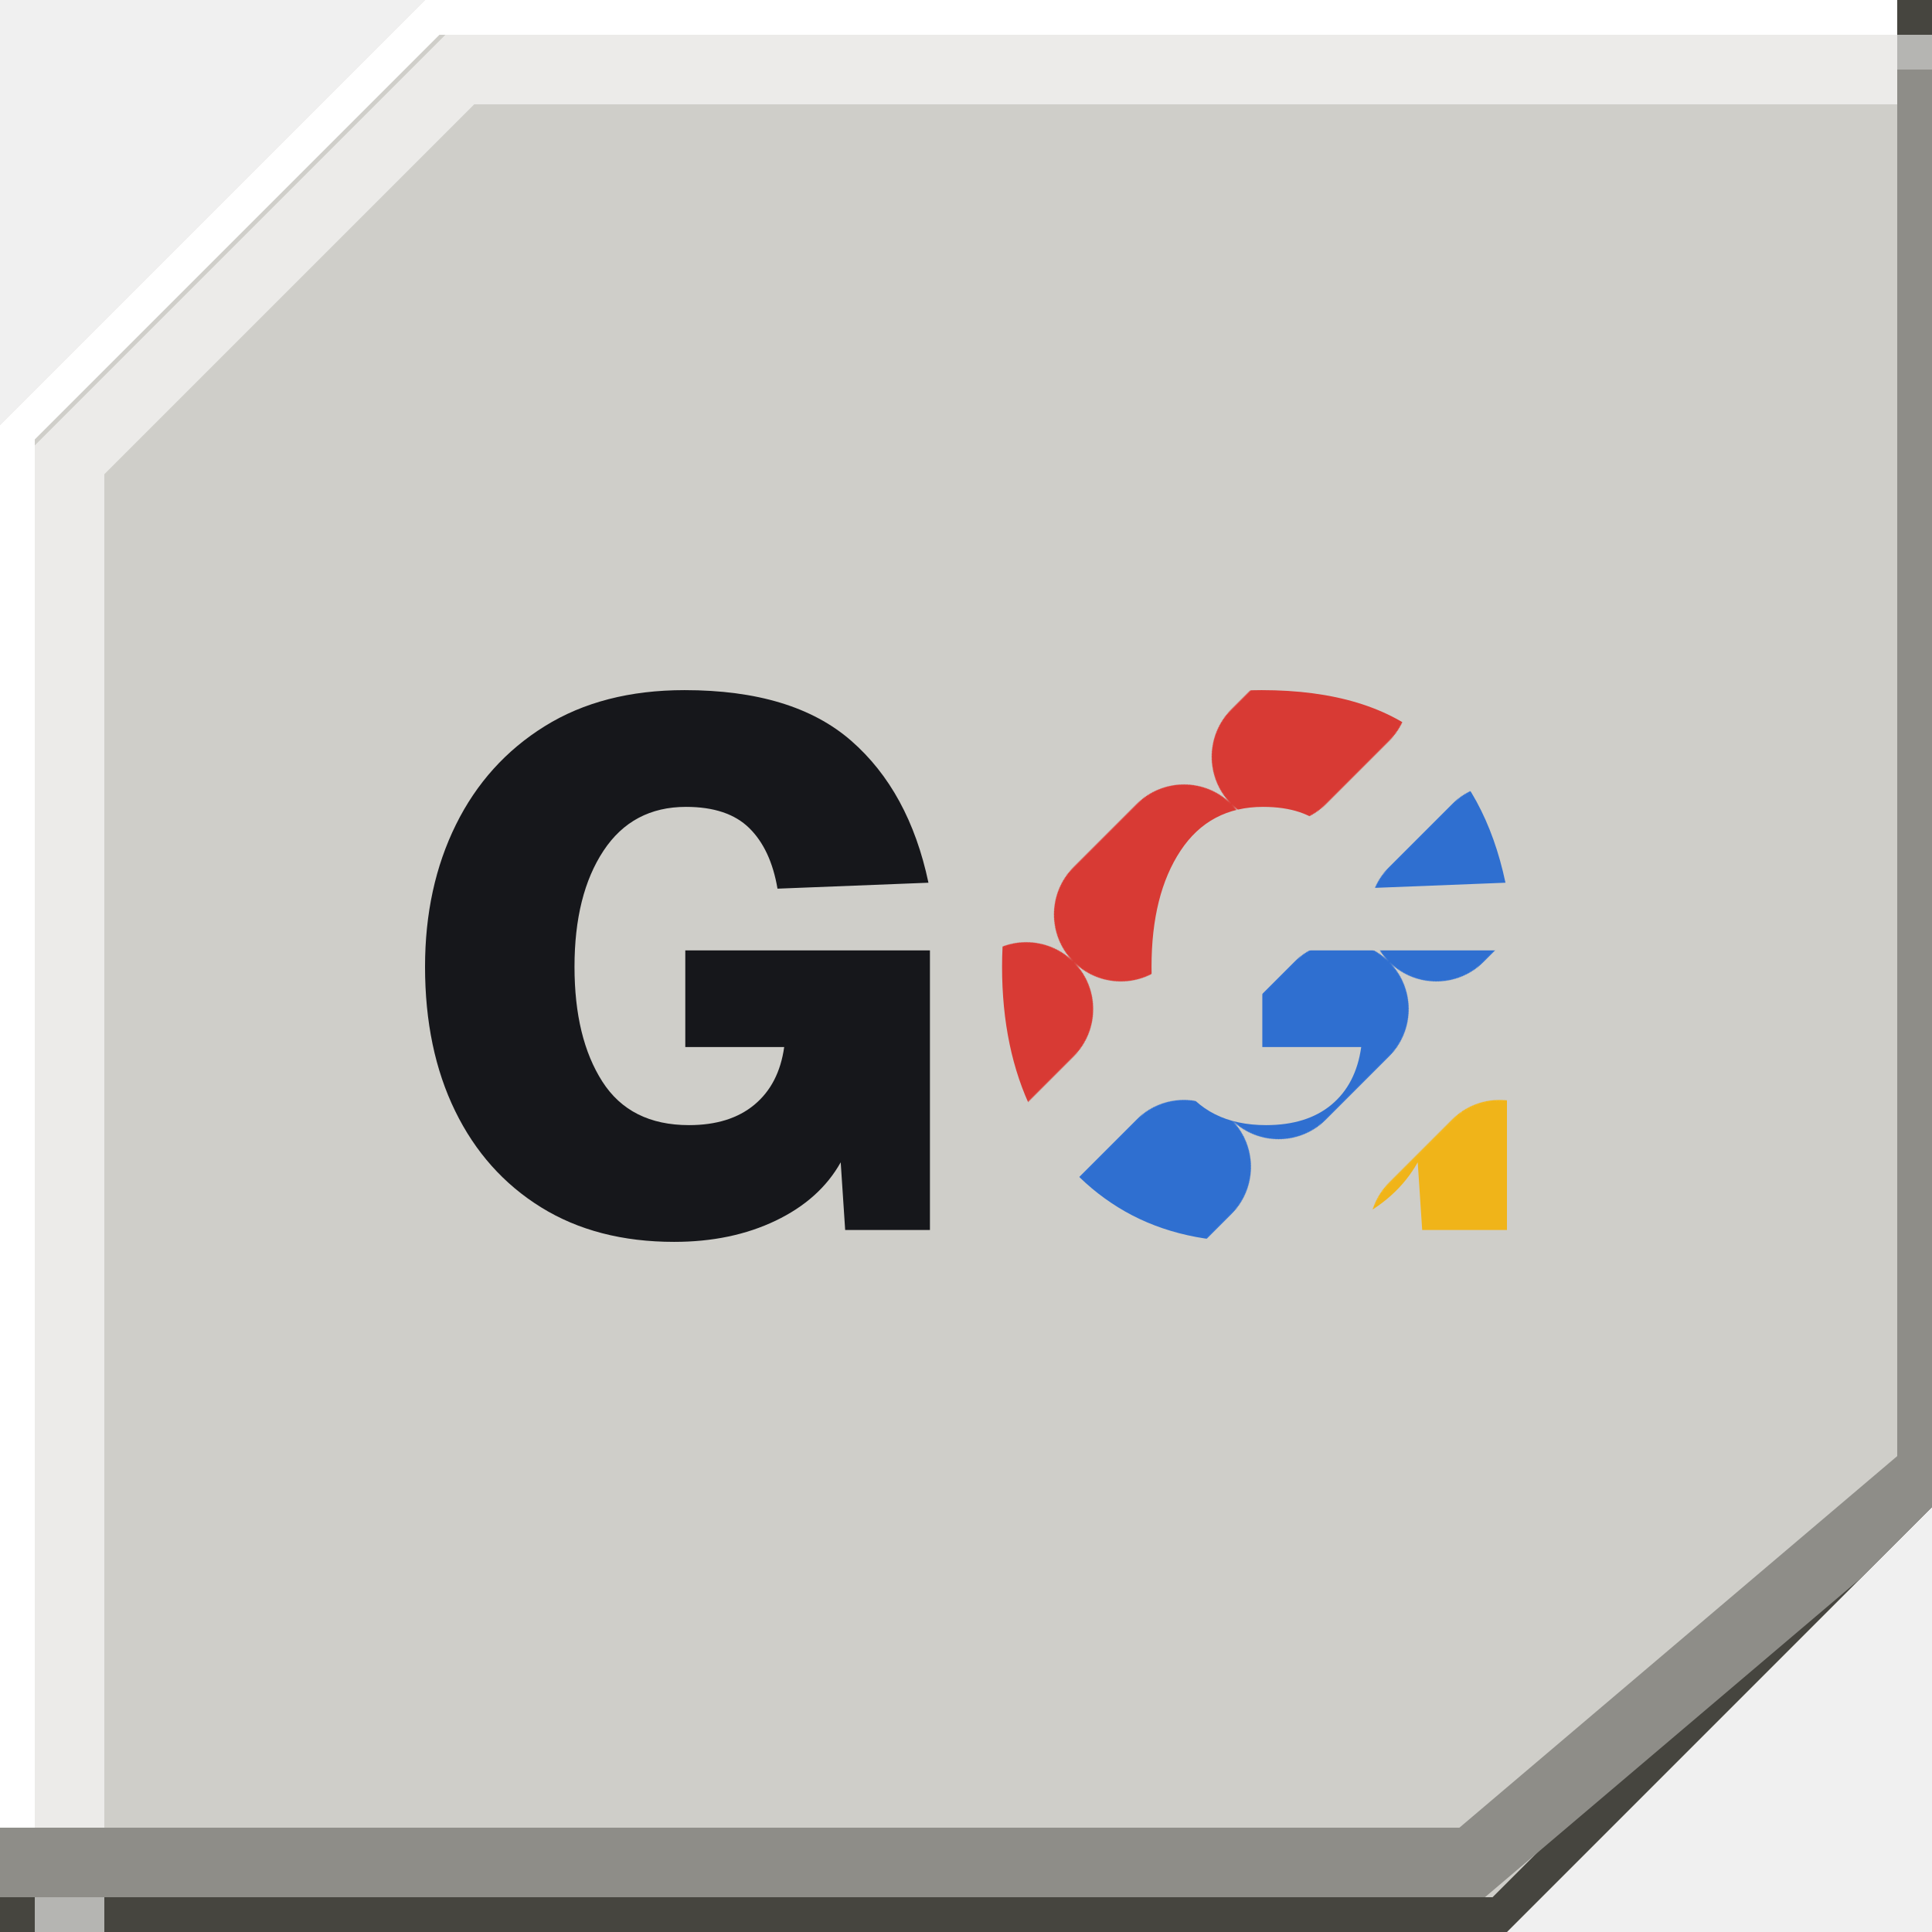
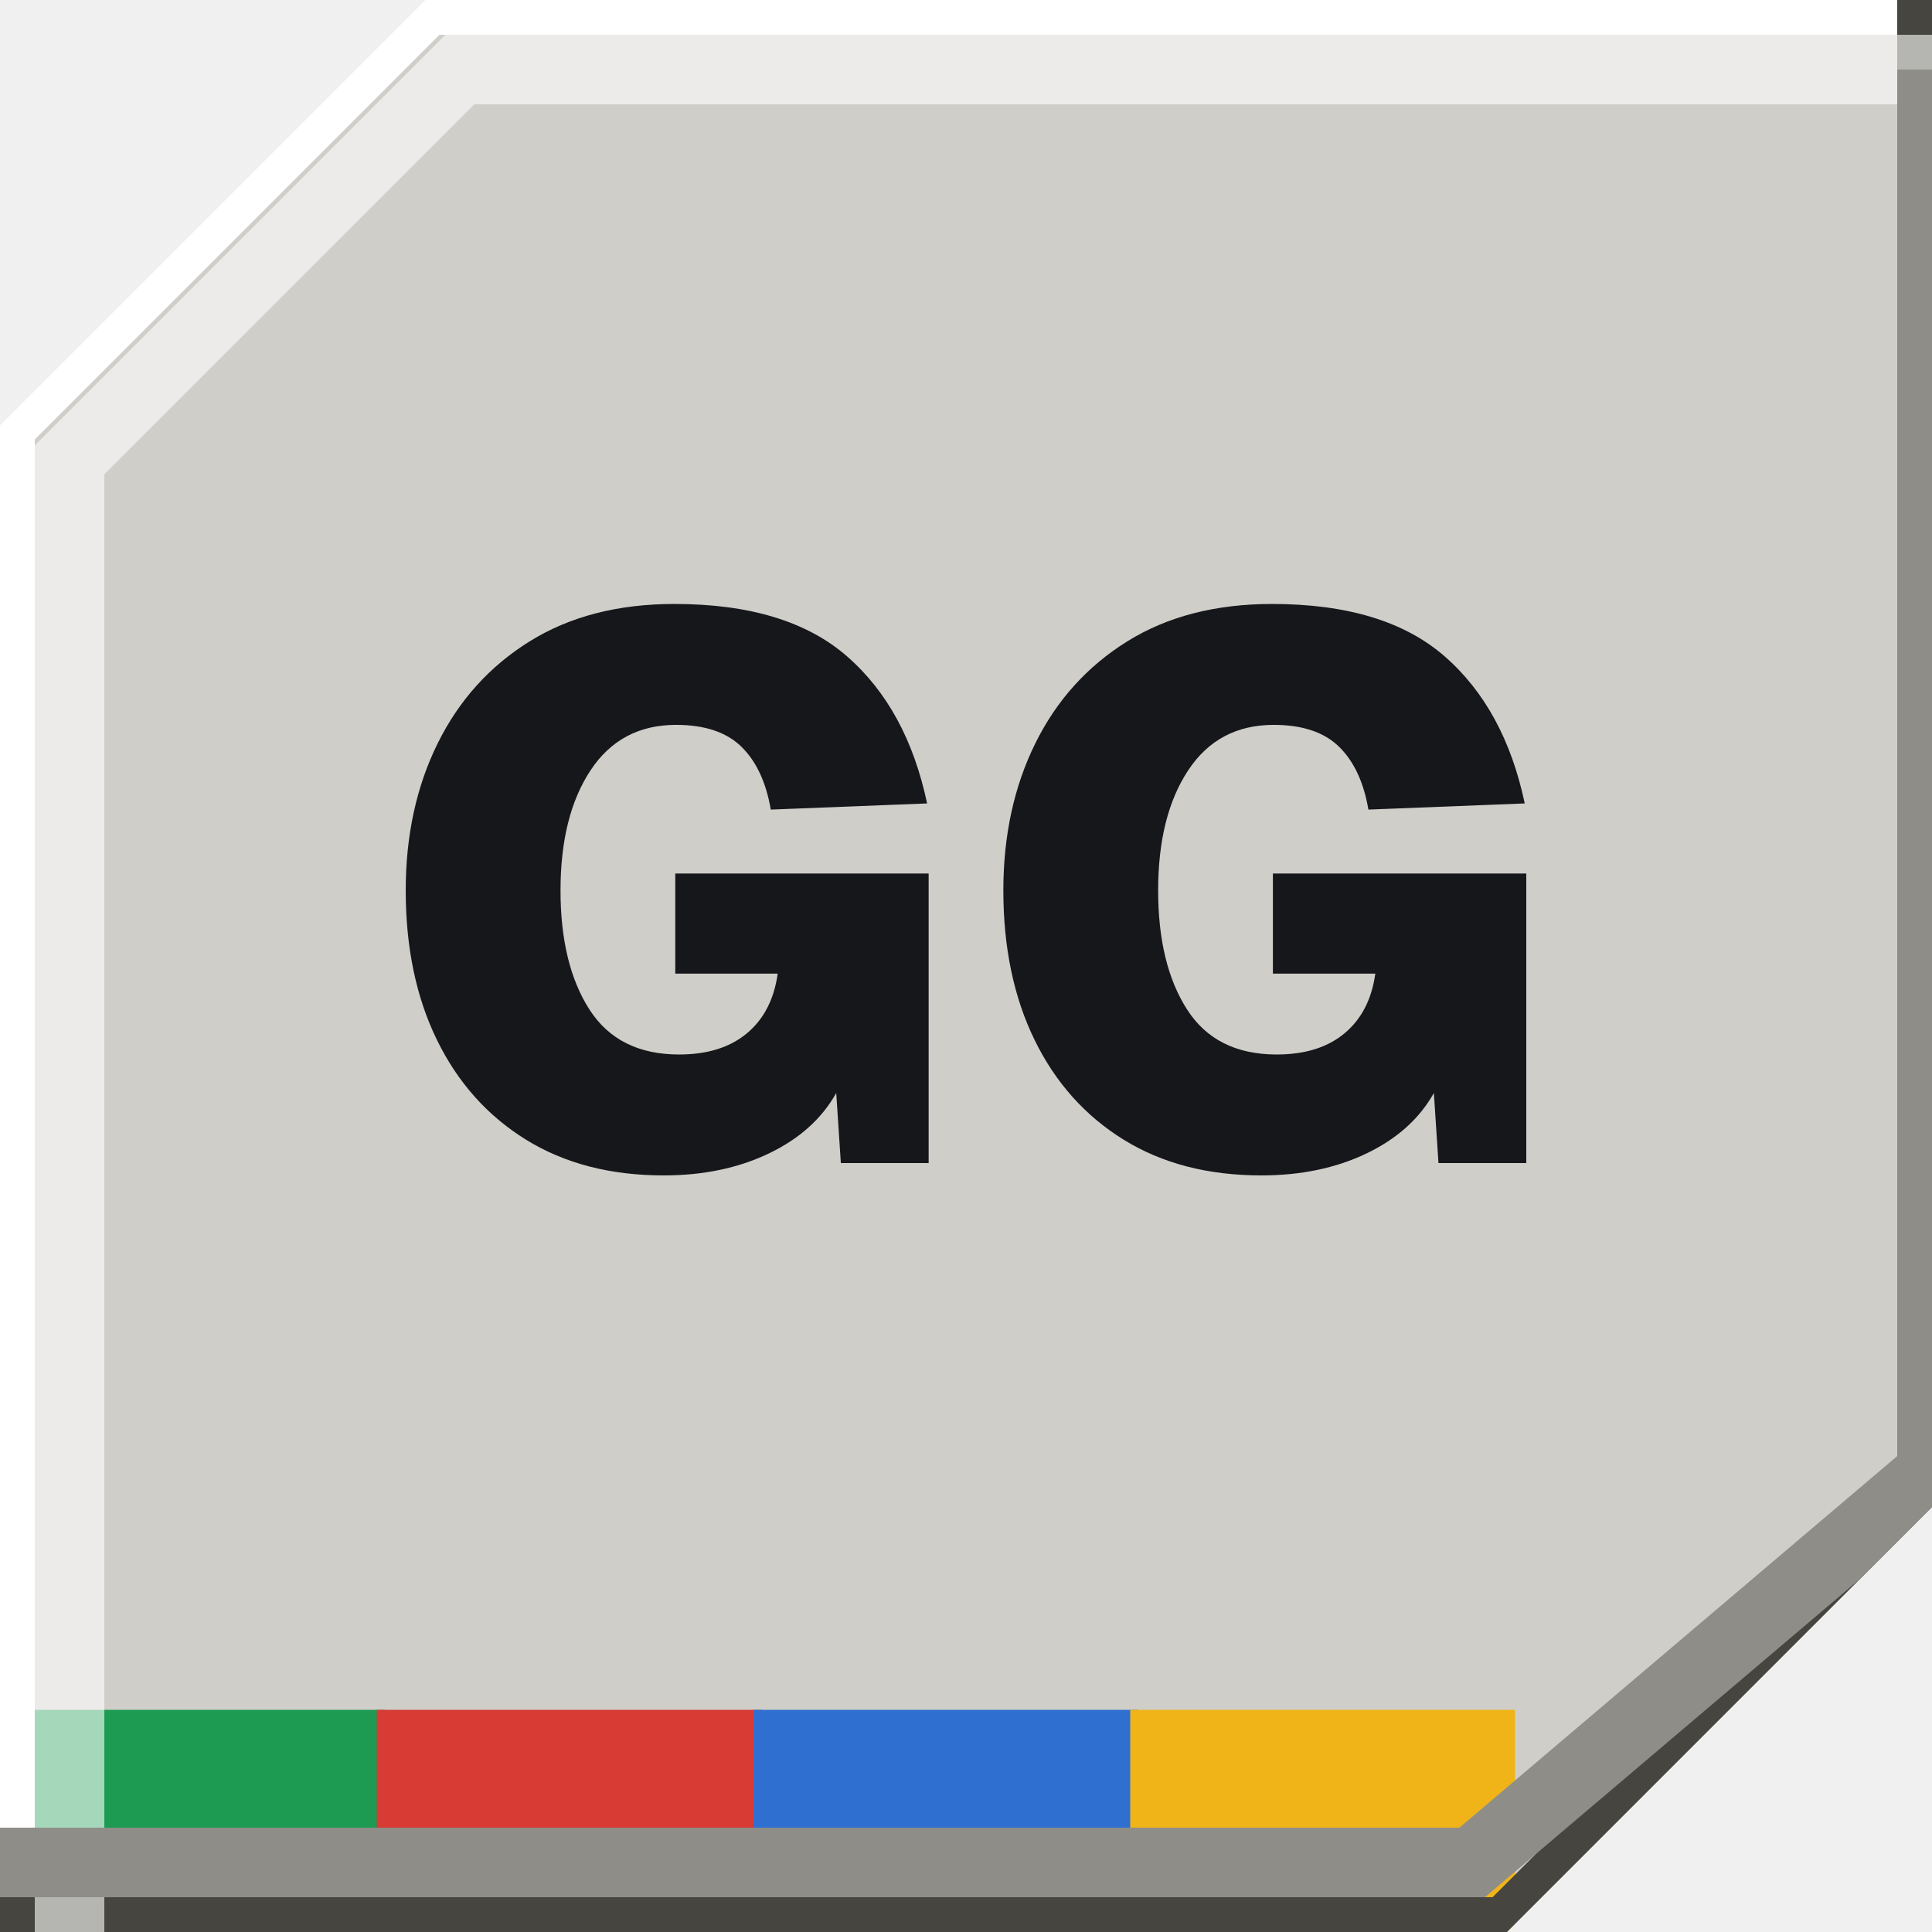
<svg xmlns="http://www.w3.org/2000/svg" viewBox="0 0 120 120">
  <defs>
-     <pattern id="kf-fv" width="120" height="30" patternUnits="userSpaceOnUse" patternTransform="rotate(45)">
-       <rect x="0" width="18" height="30" rx="9" fill="#1d9b52" />
-       <rect x="30" width="18" height="30" rx="9" fill="#d83a34" />
-       <rect x="60" width="18" height="30" rx="9" fill="#2f6fd0" />
-       <rect x="90" width="18" height="30" rx="9" fill="#f0b419" />
-     </pattern>
    <clipPath id="kc-fv">
      <path d="M26.4 0H120V93.6L93.6 120H0V26.4Z" />
    </clipPath>
  </defs>
  <path d="M26.4 0H120V93.6L93.6 120H0V26.4Z" fill="#cfcec9" />
-   <g clip-path="url(#kc-fv)" fill="none" stroke-width="4.32">
-     <path d="M0 120V26.4L26.4 0H120" stroke="#ffffff" />
-     <path d="M120 0V93.6L93.6 120H0" stroke="#46453f" />
-     <path d="M4.32 120V28.56L28.56 4.32H120" stroke="rgba(255,255,255,0.6)" />
-     <path d="M120 4.32V91.44L91.44 115.68H0" stroke="#8e8d88" />
+   <g clip-path="url(#kc-fv)">
+     <rect x="0" y="106.2" width="23.9" height="13.8" fill="#1d9b52" />
+     <rect x="23.4" y="106.2" width="23.9" height="13.8" fill="#d83a34" />
+     <rect x="46.8" y="106.2" width="23.9" height="13.8" fill="#2f6fd0" />
+     <rect x="70.2" y="106.2" width="23.9" height="13.8" fill="#f0b419" />
+     <g fill="none" stroke-width="4.32">
+       <path d="M0 120V26.4L26.4 0H120" stroke="#ffffff" />
+       <path d="M120 0V93.6L93.6 120H0" stroke="#46453f" />
+       <path d="M4.32 120V28.56L28.56 4.32H120" stroke="rgba(255,255,255,0.6)" />
+       <path d="M120 4.32V91.44L91.44 115.68H0" stroke="#8e8d88" />
+     </g>
  </g>
-   <g transform="translate(26.4 42.86515) scale(0.4618557)">
+   <g transform="translate(25.2 37.5132) scale(0.4783505)">
    <g transform="translate(-4 72.6)">
      <path d="M37.5 1.6L37.5 1.6Q27.1 1.6 19.6 -3.05Q12.1 -7.7 8.05 -16Q4 -24.3 4 -35.4L4 -35.4Q4 -46.1 8.15 -54.5Q12.3 -62.9 20.1 -67.75Q27.9 -72.6 38.9 -72.6L38.9 -72.6Q53.5 -72.6 61.3 -65.8Q69.1 -59 71.7 -46.7L71.7 -46.7L51.4 -45.9Q50.5 -51.2 47.6 -54.05Q44.7 -56.9 39.1 -56.9L39.1 -56.9Q31.9 -56.9 28 -51Q24.1 -45.1 24.1 -35.4L24.1 -35.4Q24.1 -25.8 27.85 -19.95Q31.6 -14.1 39.5 -14.1L39.5 -14.1Q45 -14.1 48.3 -16.85Q51.6 -19.6 52.3 -24.6L52.3 -24.6L39 -24.6L39 -37.6L71.9 -37.6L71.9 0L60.5 0L59.9 -9.1Q57.1 -4.1 51.15 -1.25Q45.2 1.6 37.5 1.6" fill="#16171b" />
-       <path d="M115.1 1.6L115.1 1.6Q104.7 1.6 97.2 -3.05Q89.7 -7.7 85.65 -16Q81.6 -24.3 81.6 -35.4L81.6 -35.4Q81.6 -46.1 85.75 -54.5Q89.9 -62.9 97.7 -67.75Q105.5 -72.6 116.5 -72.6L116.5 -72.6Q131.1 -72.6 138.9 -65.8Q146.7 -59 149.3 -46.7L149.3 -46.7L129 -45.9Q128.1 -51.2 125.2 -54.05Q122.3 -56.9 116.7 -56.9L116.7 -56.9Q109.5 -56.9 105.6 -51Q101.7 -45.1 101.7 -35.4L101.7 -35.4Q101.7 -25.8 105.45 -19.95Q109.2 -14.1 117.1 -14.1L117.1 -14.1Q122.6 -14.1 125.9 -16.85Q129.2 -19.6 129.9 -24.6L129.9 -24.6L116.6 -24.6L116.6 -37.6L149.5 -37.6L149.5 0L138.1 0L137.5 -9.1Q134.7 -4.1 128.75 -1.25Q122.8 1.6 115.1 1.6" fill="url(#kf-fv)" />
+       <path d="M115.1 1.6L115.1 1.6Q104.7 1.6 97.2 -3.05Q89.7 -7.7 85.65 -16Q81.6 -24.3 81.6 -35.4L81.6 -35.4Q81.6 -46.1 85.75 -54.5Q89.9 -62.9 97.7 -67.75Q105.5 -72.6 116.5 -72.6L116.5 -72.6Q131.1 -72.6 138.9 -65.8Q146.7 -59 149.3 -46.7L149.3 -46.7L129 -45.9Q128.1 -51.2 125.2 -54.05Q122.3 -56.9 116.7 -56.9L116.7 -56.9Q109.5 -56.9 105.6 -51Q101.7 -45.1 101.7 -35.4L101.7 -35.4Q101.7 -25.8 105.45 -19.95Q109.2 -14.1 117.1 -14.1L117.1 -14.1Q122.6 -14.1 125.9 -16.85Q129.2 -19.6 129.9 -24.6L129.9 -24.6L116.6 -24.6L116.6 -37.6L149.5 -37.6L149.5 0L138.1 0L137.5 -9.1Q134.7 -4.1 128.75 -1.25Q122.8 1.6 115.1 1.6" fill="#16171b" />
    </g>
  </g>
</svg>
